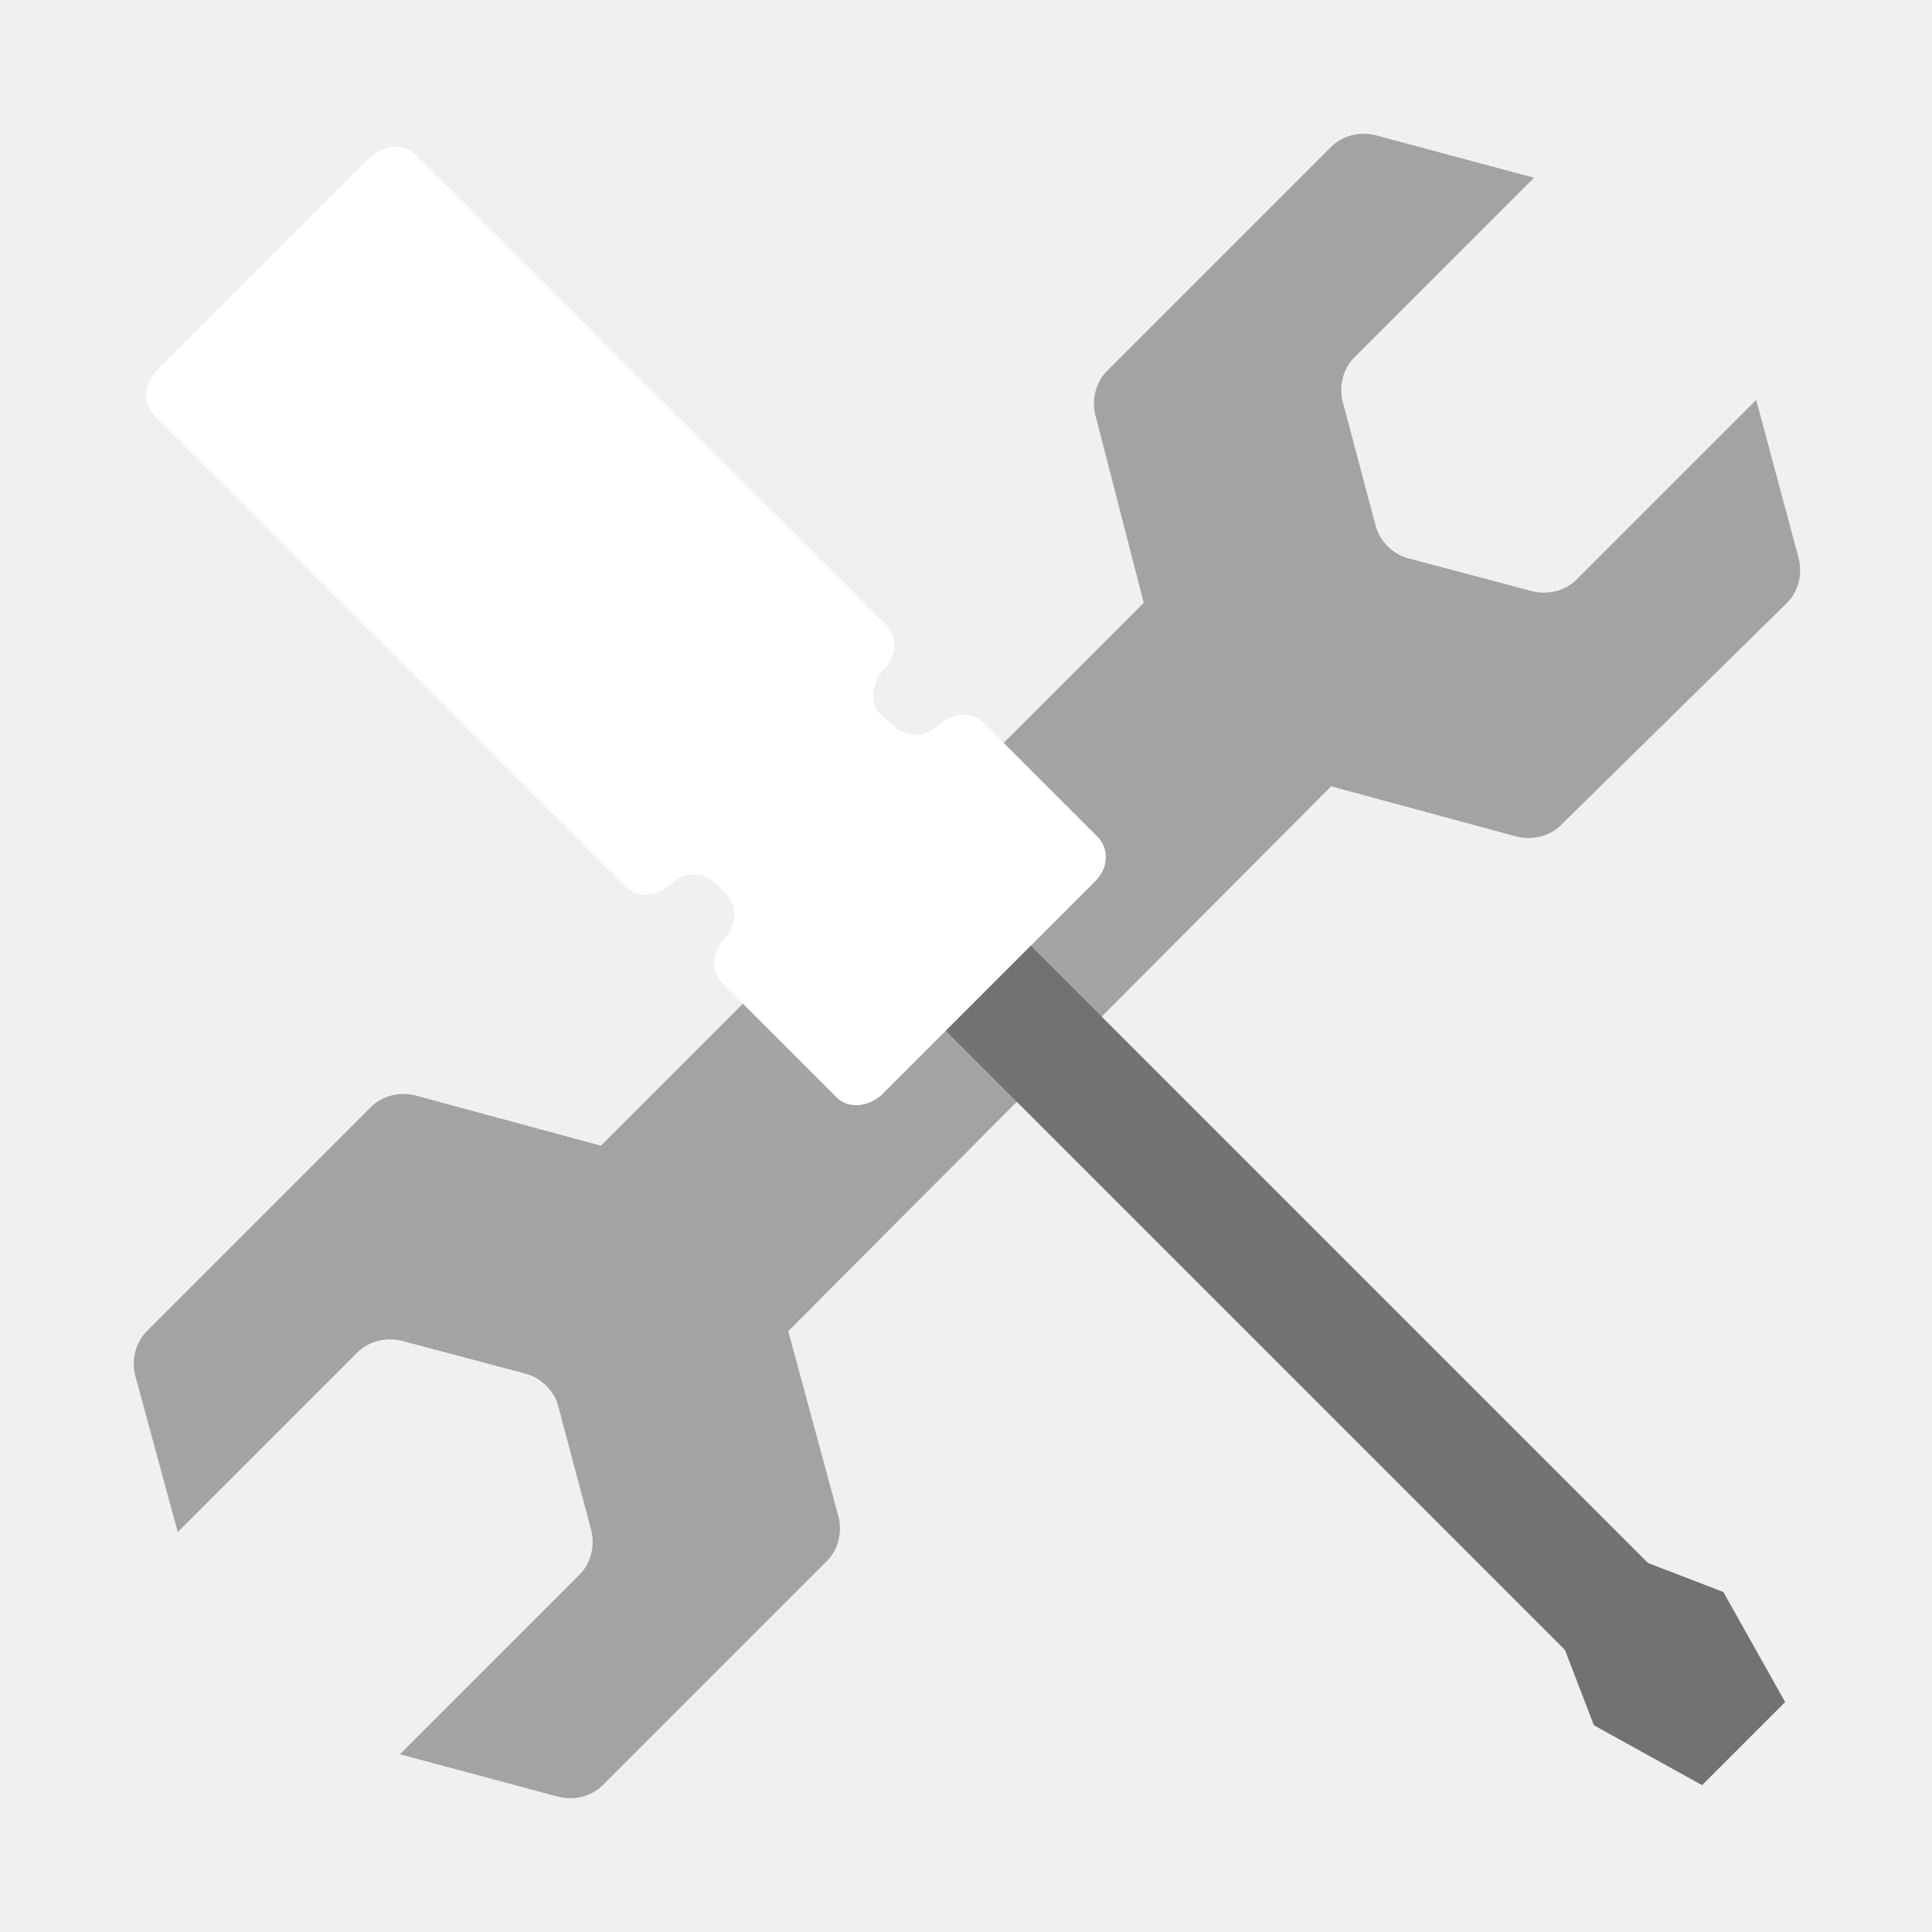
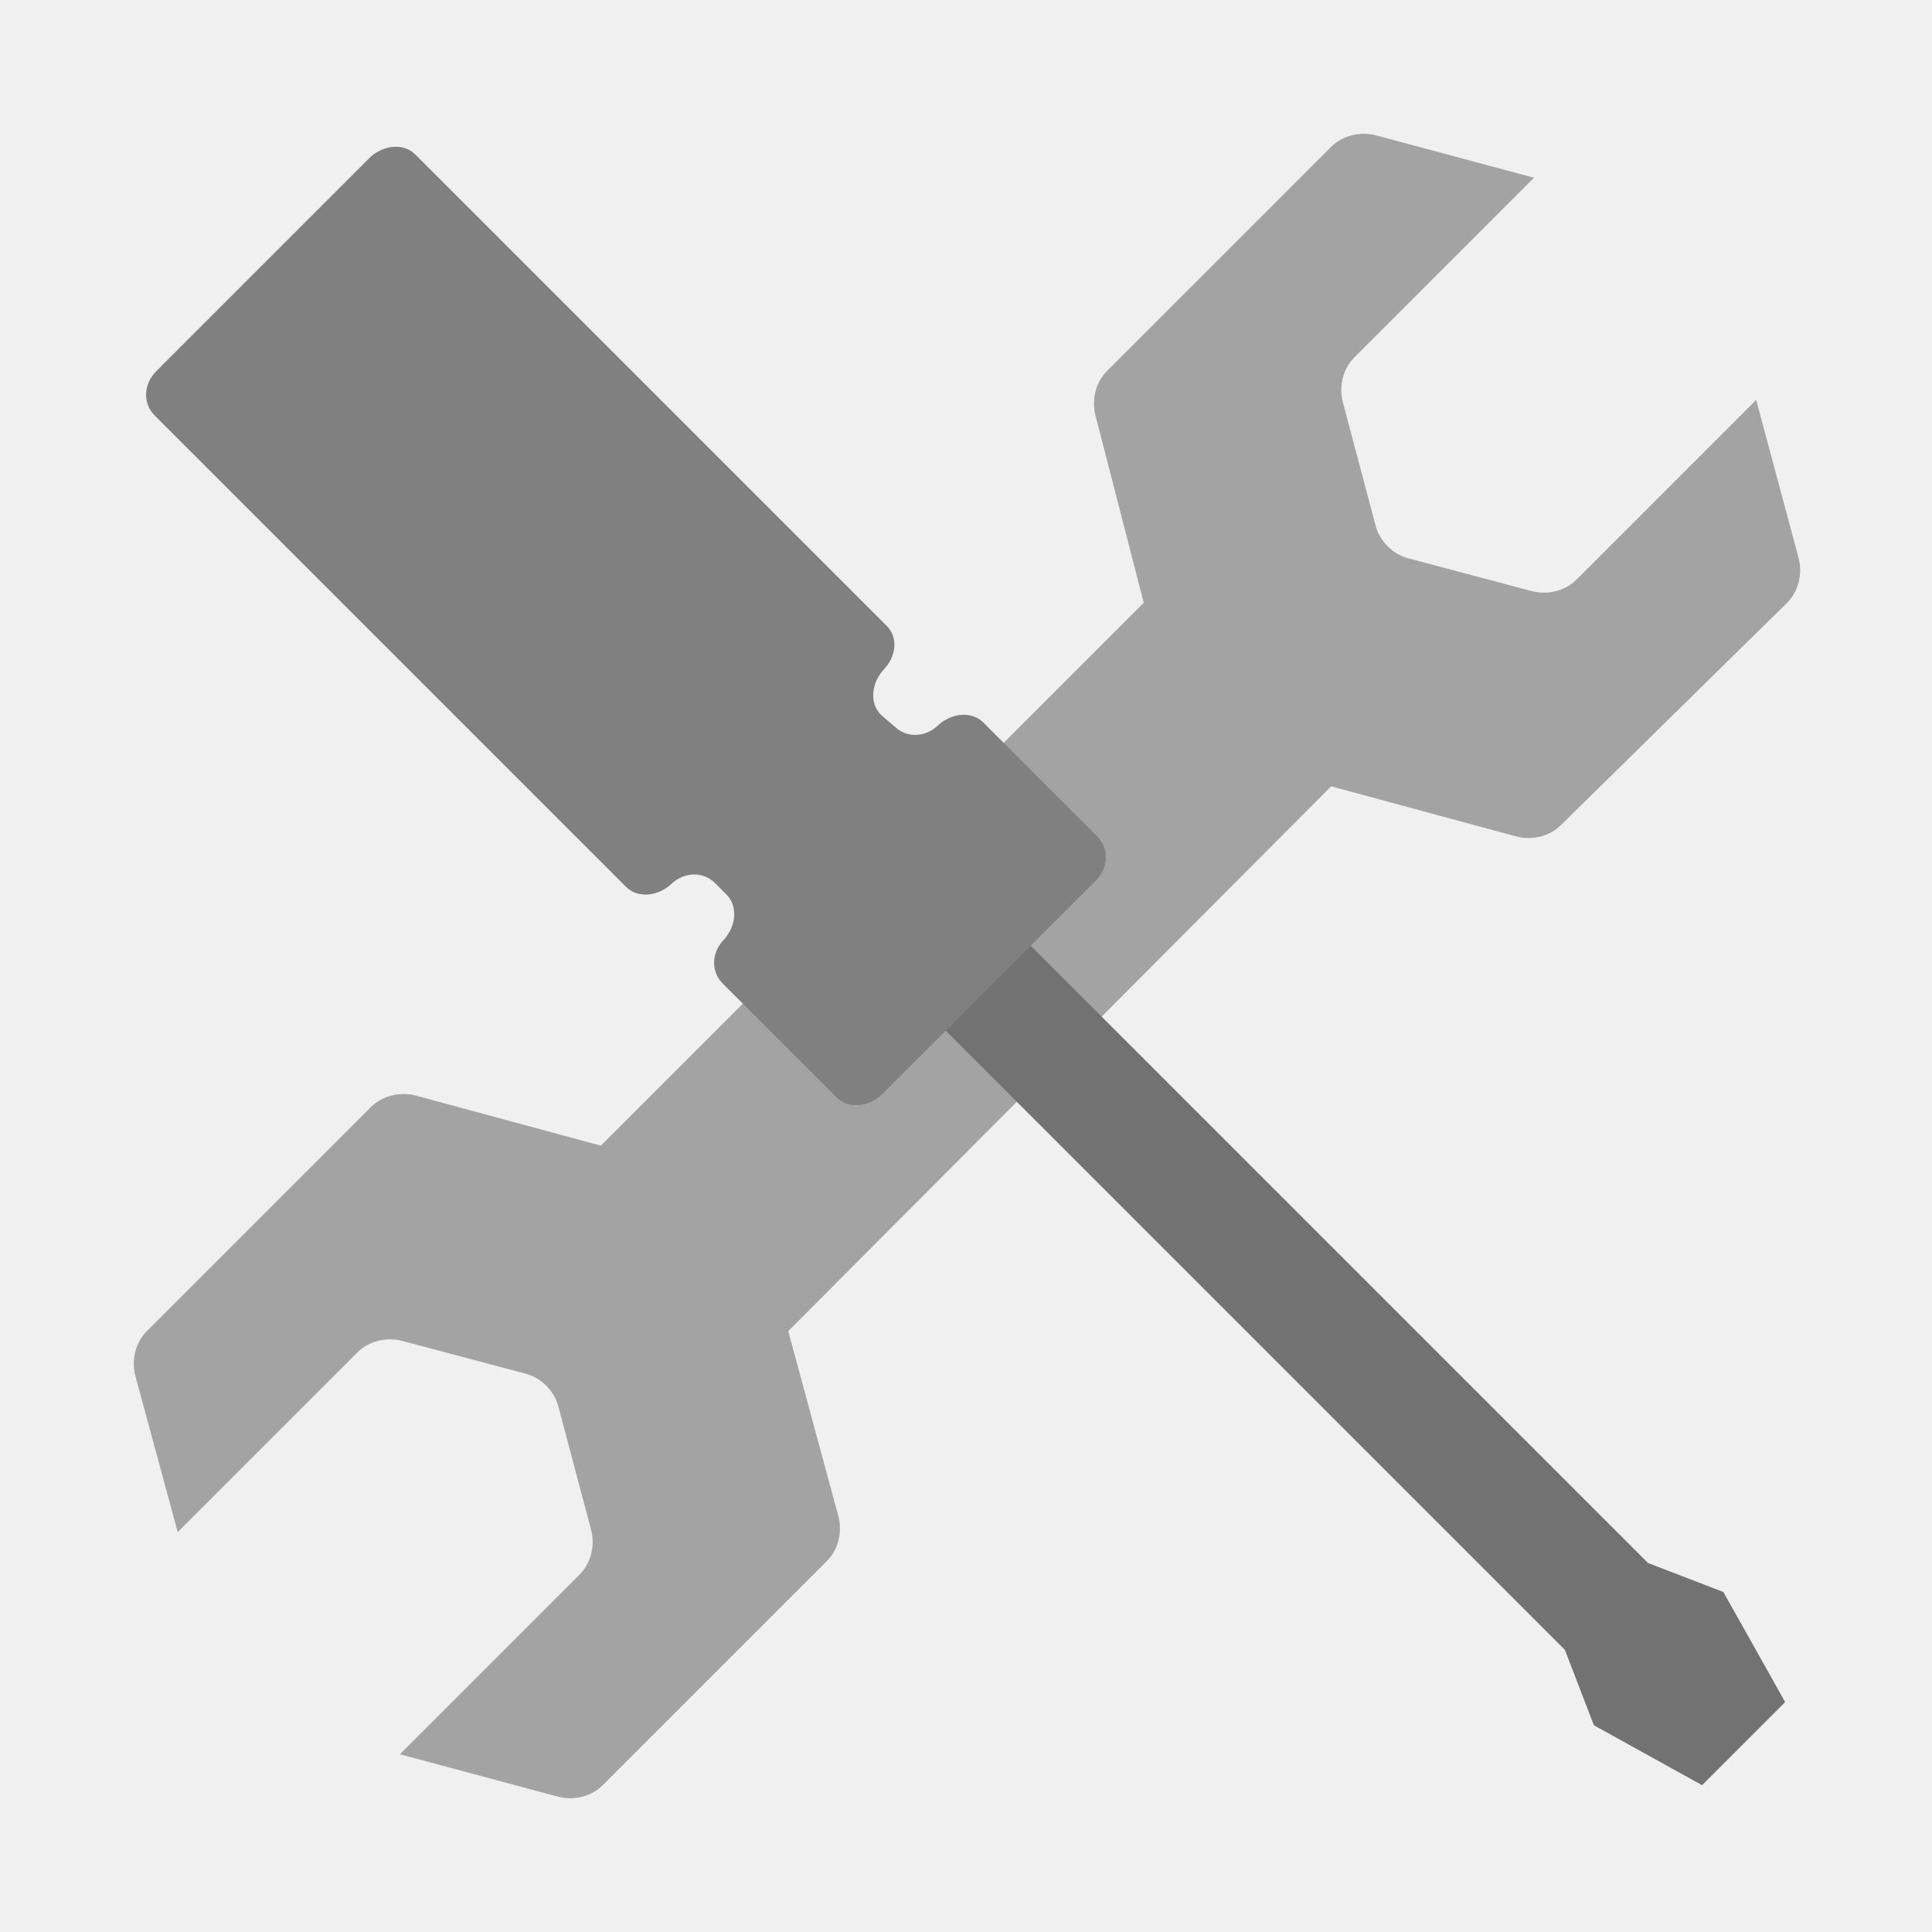
<svg xmlns="http://www.w3.org/2000/svg" viewBox="10 10 100 100">
  <path d="M66.7 31.5c-.2-.8 0-1.7.6-2.3l11.6-11.6c.6-.6 1.5-.8 2.3-.6l8.2 2.2-9.3 9.3c-.6.6-.8 1.5-.6 2.3l1.7 6.4c.2.8.9 1.5 1.7 1.7l6.4 1.7c.8.2 1.7 0 2.3-.6l9.3-9.3 2.2 8.2c.2.8 0 1.7-.6 2.3L90.8 52.7c-.6.6-1.5.8-2.3.6l-9.6-2.6-28.1 28.2 2.6 9.6c.2.8 0 1.7-.6 2.3l-11.6 11.6c-.6.6-1.5.8-2.3.6l-8.2-2.2 9.3-9.3c.6-.6.8-1.5.6-2.3l-1.7-6.4c-.2-.8-.9-1.5-1.7-1.7l-6.4-1.7c-.8-.2-1.7 0-2.3.6l-9.3 9.3-2.2-8.1c-.2-.8 0-1.7.6-2.3l11.6-11.6c.6-.6 1.5-.8 2.3-.6l9.6 2.6 28.1-28.1-2.5-9.7z" style="fill: #a3a3a3" />
  <path d="m102.4 98.1-4.3 4.3-5.6-3.1-1.5-3.9-34.8-34.8 4.4-4.4 34.7 34.7 3.9 1.5z" style="fill: #727272" />
-   <path data-player="true" d="M55.9 42.4 31.5 18c-.6-.6-1.6-.5-2.3.1L18.1 29.2c-.7.7-.7 1.7-.1 2.3l24.4 24.4c.6.6 1.6.5 2.3-.1.7-.7 1.7-.7 2.3-.1l.6.6c.6.6.5 1.6-.1 2.3-.7.7-.7 1.7-.1 2.3l5.9 5.9c.6.6 1.6.5 2.3-.1l11.1-11.1c.7-.7.7-1.7.1-2.3l-5.9-5.9c-.6-.6-1.6-.5-2.3.1-.7.7-1.7.7-2.3.1l-.7-.6c-.6-.6-.5-1.6.1-2.3.7-.7.8-1.7.2-2.3z" style="fill: #ffffff" />
+   <path data-player="true" d="M55.9 42.4 31.5 18c-.6-.6-1.6-.5-2.3.1L18.1 29.2c-.7.7-.7 1.7-.1 2.3l24.4 24.4c.6.6 1.6.5 2.3-.1.7-.7 1.7-.7 2.3-.1l.6.6c.6.6.5 1.6-.1 2.3-.7.7-.7 1.7-.1 2.3l5.9 5.9c.6.6 1.6.5 2.3-.1l11.1-11.1c.7-.7.7-1.7.1-2.3l-5.9-5.9c-.6-.6-1.6-.5-2.3.1-.7.7-1.7.7-2.3.1l-.7-.6c-.6-.6-.5-1.6.1-2.3.7-.7.8-1.7.2-2.3z" style="fill: #808080" />
</svg>
